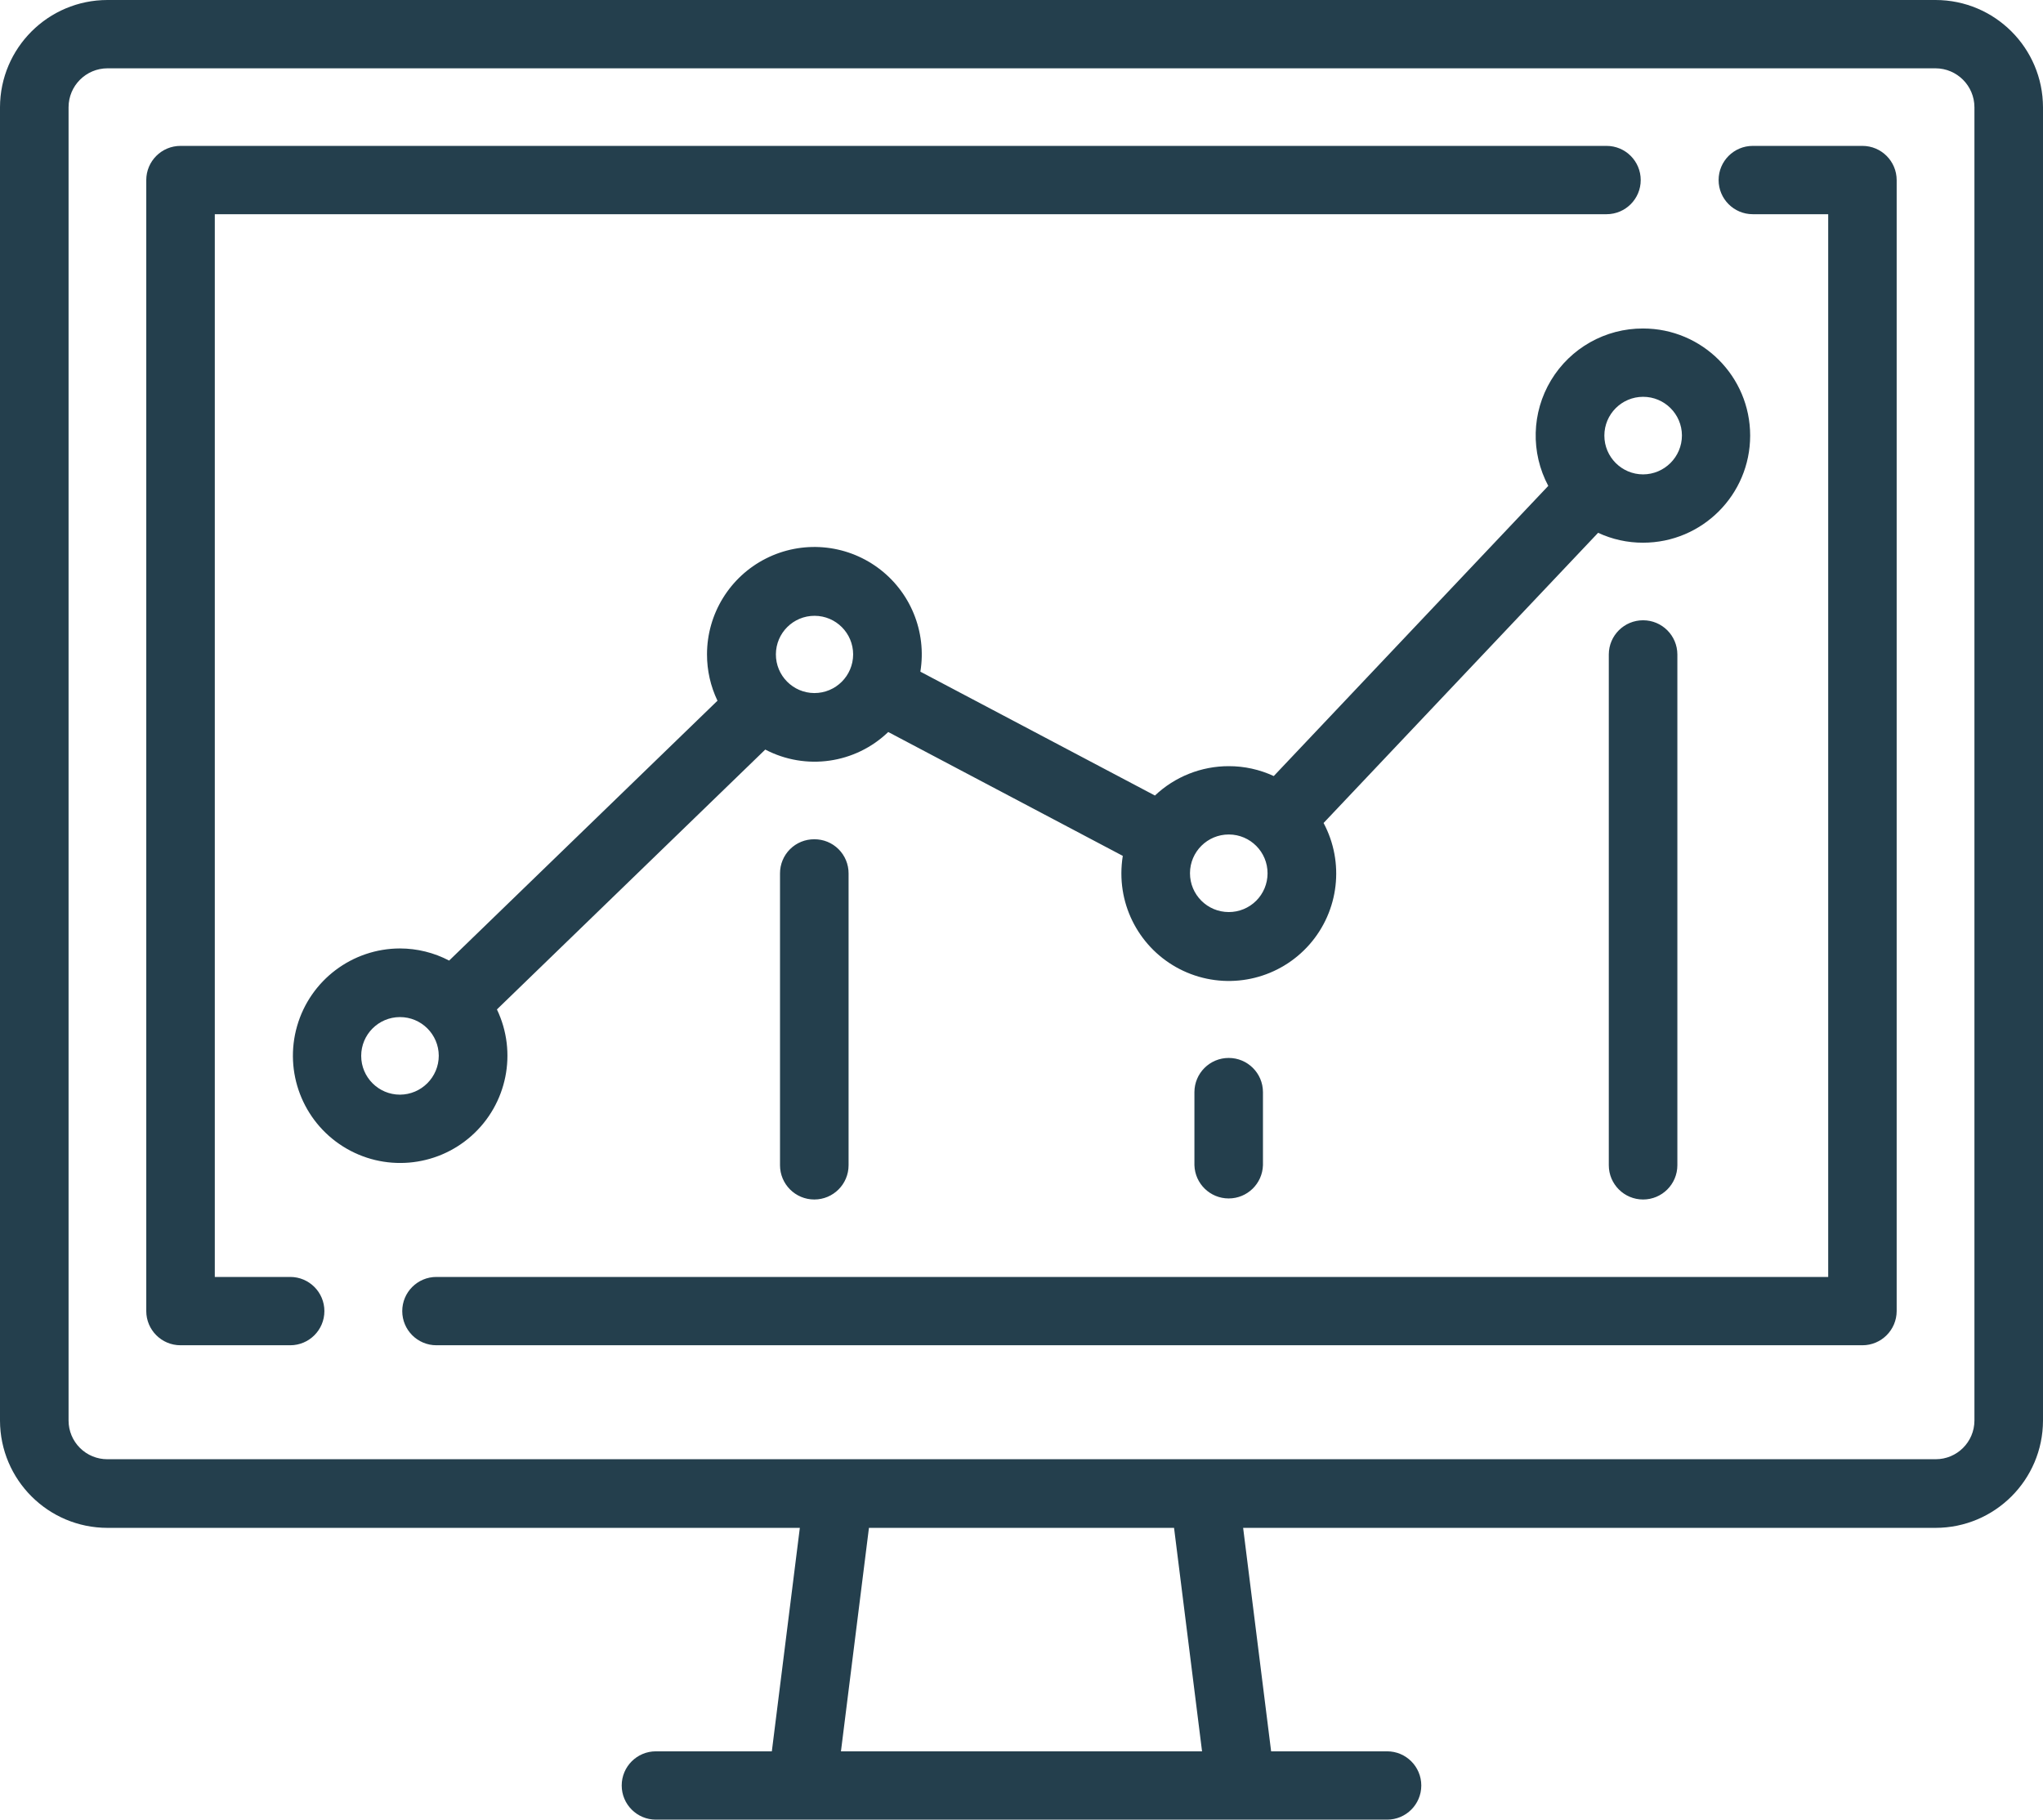
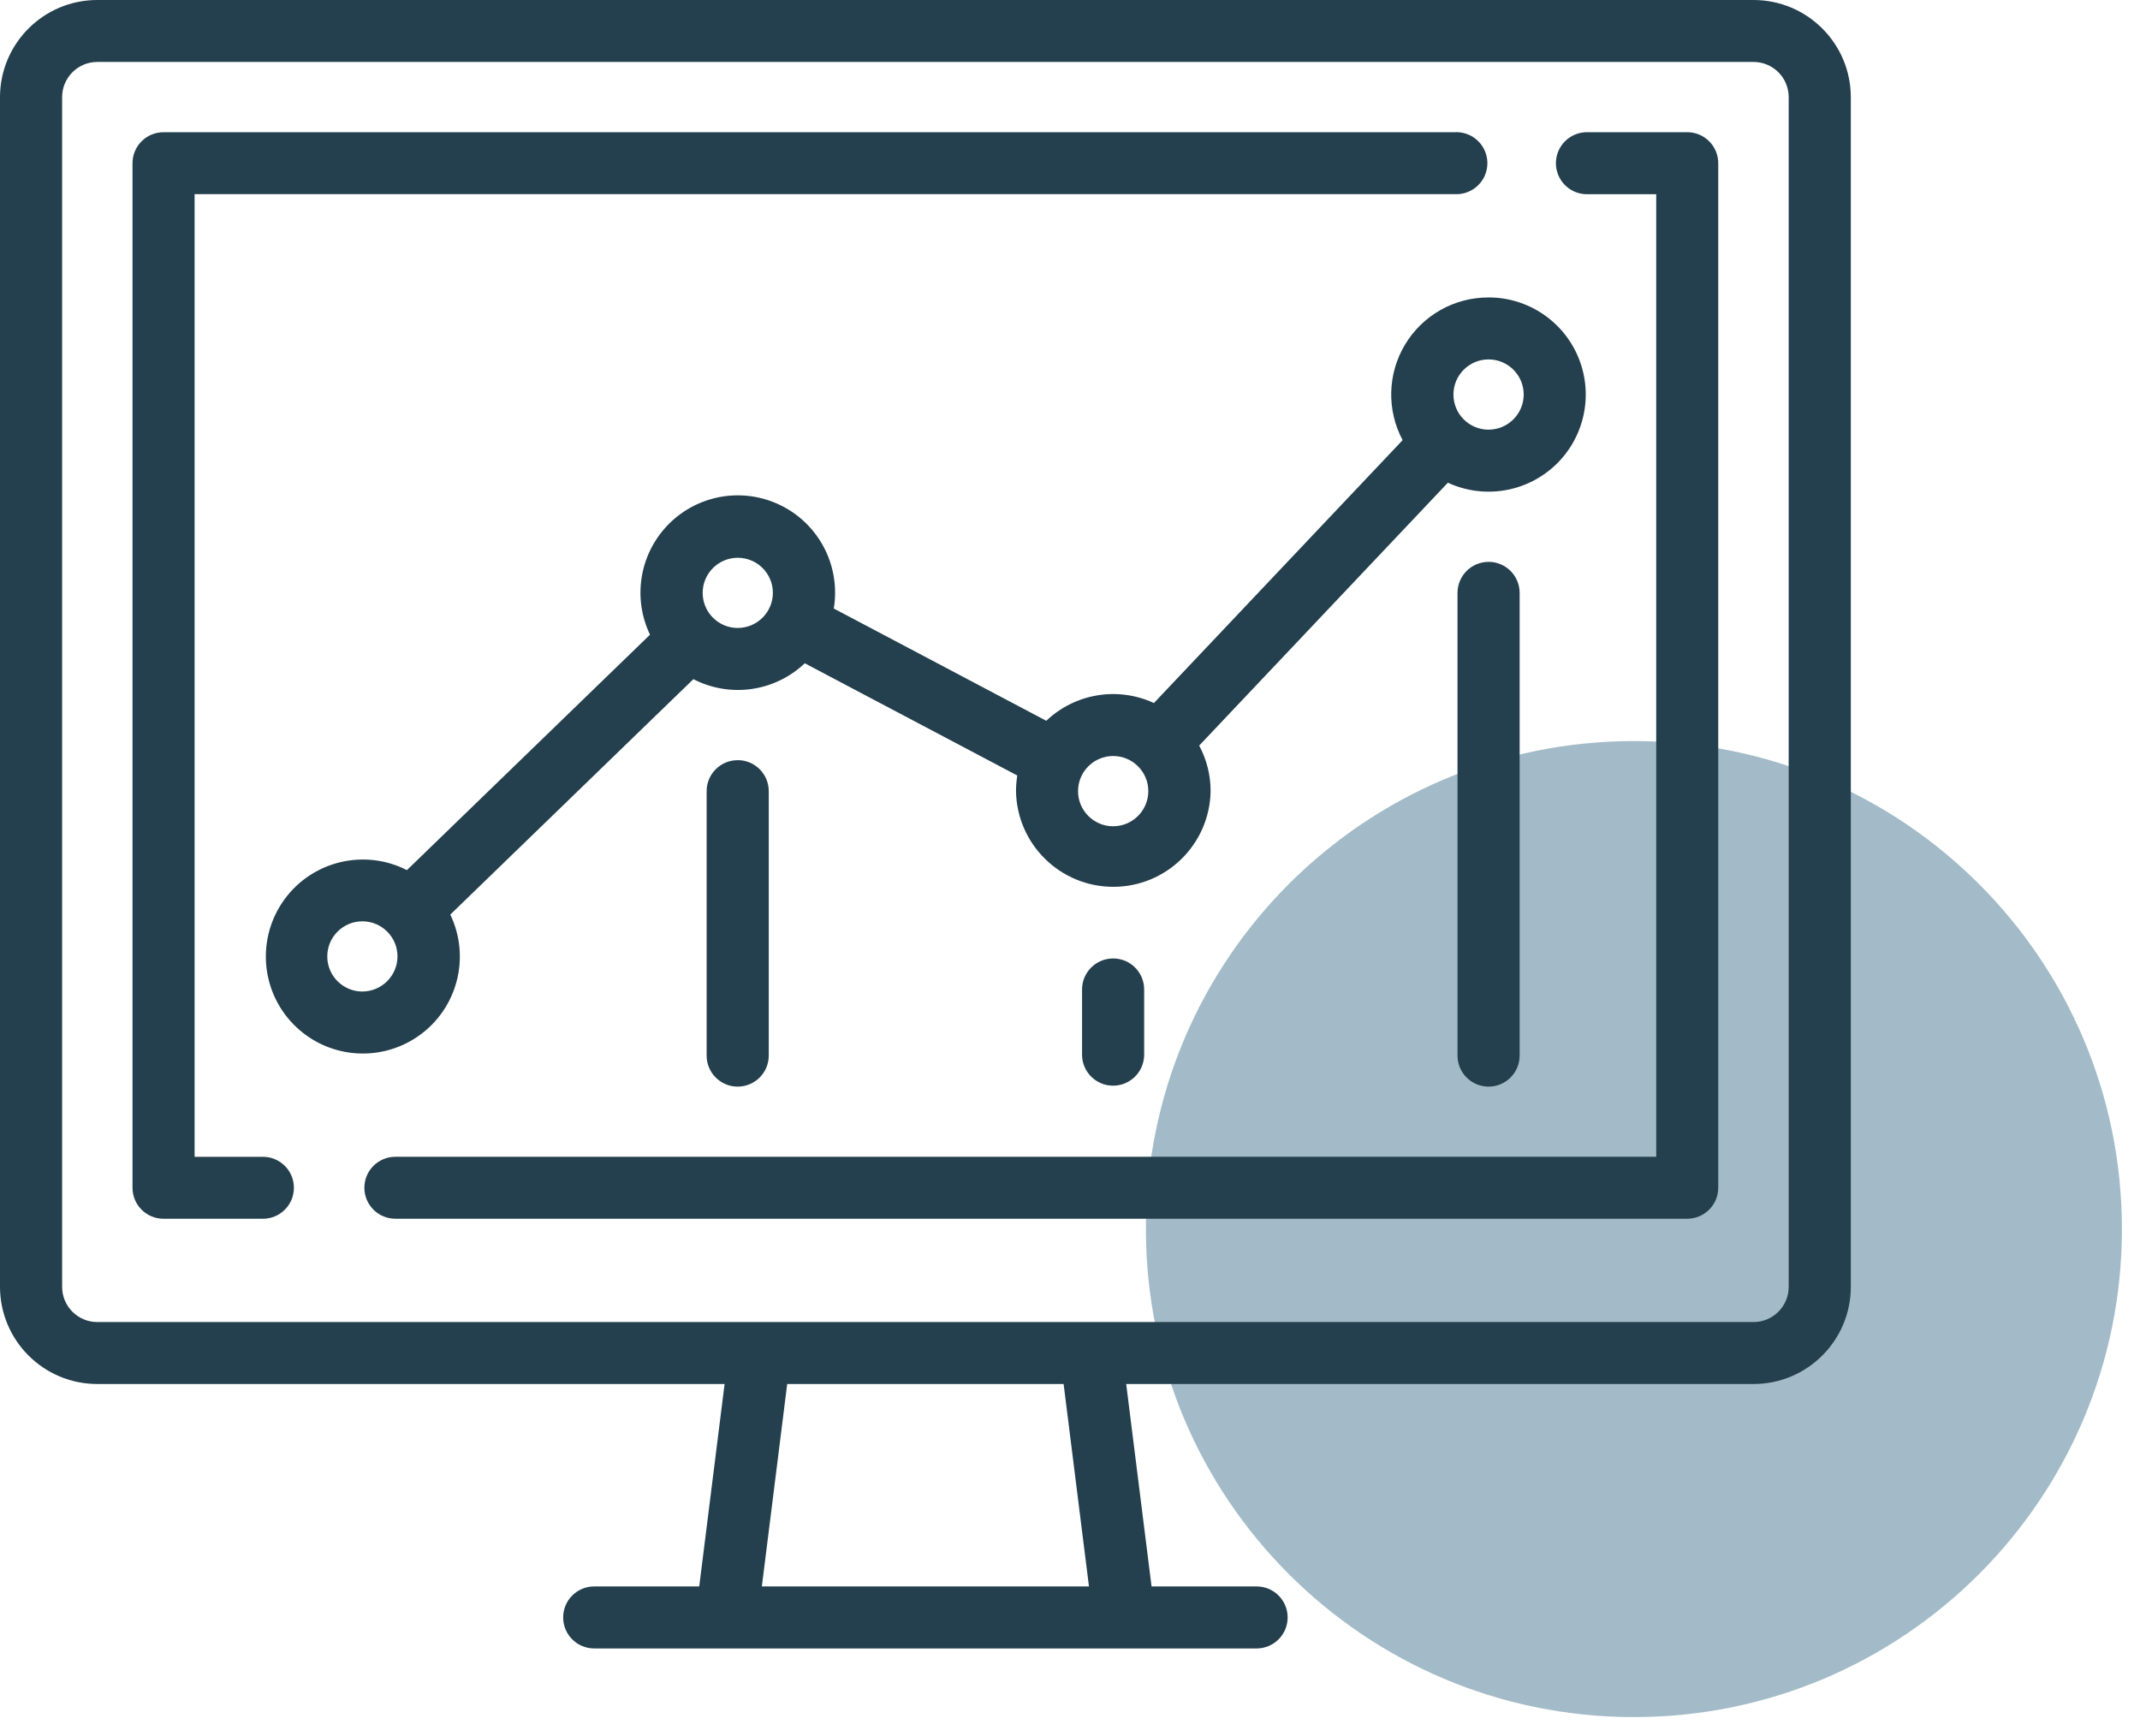
- <svg xmlns="http://www.w3.org/2000/svg" width="64" height="57" viewBox="0 0 64 57">
+ <svg xmlns="http://www.w3.org/2000/svg" width="74" height="60" viewBox="0 0 74 60">
  <defs>
    <style>
      .cls-1 {
+         fill: #a3bbc8;
+       }
+ 
+       .cls-2 {
        fill: #243f4d;
        fill-rule: evenodd;
      }
    </style>
  </defs>
-   <path class="cls-1" d="M530.635,1273h-57.27a3.368,3.368,0,0,0-3.365,3.36v41.14a3.368,3.368,0,0,0,3.365,3.36h21.691l-0.877,7h-3.633a1.07,1.07,0,1,0,0,2.14h22.908a1.07,1.07,0,1,0,0-2.14H509.82l-0.877-7h21.692A3.368,3.368,0,0,0,534,1317.5v-41.14A3.368,3.368,0,0,0,530.635,1273Zm-34.291,54.86,0.877-7h9.558l0.877,7H496.344Zm35.508-10.36a1.213,1.213,0,0,1-1.217,1.21h-57.27a1.212,1.212,0,0,1-1.217-1.21v-41.14a1.221,1.221,0,0,1,1.217-1.22h57.27a1.222,1.222,0,0,1,1.217,1.22v41.14h0Zm-11.525-39.93H475.655a1.072,1.072,0,0,0-1.073,1.07v35.43a1.072,1.072,0,0,0,1.073,1.07h3.437a1.07,1.07,0,1,0,0-2.14h-2.363v-33.29h43.6A1.07,1.07,0,1,0,520.327,1277.57Zm8.017,0h-3.436a1.07,1.07,0,1,0,0,2.14h2.363V1313h-43.6a1.07,1.07,0,1,0,0,2.14h44.671a1.073,1.073,0,0,0,1.074-1.07v-35.43A1.073,1.073,0,0,0,528.344,1277.57Zm-6.872,5.72a3.352,3.352,0,0,0-2.97,4.93l-8.6,9.09a3.322,3.322,0,0,0-1.408-.31,3.361,3.361,0,0,0-2.314.92l-7.348-3.88a3.364,3.364,0,1,0-6.684-.54,3.352,3.352,0,0,0,.328,1.45l-8.406,8.14a3.331,3.331,0,0,0-1.539-.38,3.36,3.36,0,1,0,3.036,1.91l8.406-8.14a3.328,3.328,0,0,0,3.852-.55l7.348,3.88a3.54,3.54,0,0,0-.044.55,3.365,3.365,0,1,0,6.334-1.58l8.6-9.09a3.316,3.316,0,0,0,1.408.31A3.355,3.355,0,1,0,521.472,1283.29Zm-38.944,24a1.215,1.215,0,1,1,1.217-1.22A1.222,1.222,0,0,1,482.528,1307.29Zm12.981-12.58a1.21,1.21,0,1,1,1.217-1.21A1.213,1.213,0,0,1,495.509,1294.71Zm12.982,6.86a1.215,1.215,0,1,1,1.217-1.21A1.212,1.212,0,0,1,508.491,1301.57Zm12.981-13.71a1.215,1.215,0,1,1,1.217-1.22A1.222,1.222,0,0,1,521.472,1287.86Zm0,4.57a1.073,1.073,0,0,0-1.074,1.07v16a1.074,1.074,0,0,0,2.148,0v-16A1.073,1.073,0,0,0,521.472,1292.43Zm-25.963,6.86a1.066,1.066,0,0,0-1.074,1.07v9.14a1.074,1.074,0,0,0,2.148,0v-9.14A1.066,1.066,0,0,0,495.509,1299.29Zm12.982,6.85a1.073,1.073,0,0,0-1.074,1.07v2.29a1.074,1.074,0,0,0,2.147,0v-2.29A1.072,1.072,0,0,0,508.491,1306.14Z" transform="translate(-470 -1273)" />
+   <g id="Монтажная_область_1" data-name="Монтажная область 1">
+     <circle class="cls-1" cx="56.5" cy="42.5" r="16.875" />
+     <path class="cls-2" d="M162.635,175h-57.27A3.365,3.365,0,0,0,102,178.357V219.5a3.364,3.364,0,0,0,3.365,3.357h21.691l-0.877,7h-3.633a1.072,1.072,0,1,0,0,2.144h22.908a1.072,1.072,0,1,0,0-2.144H141.82l-0.877-7h21.692A3.364,3.364,0,0,0,166,219.5V178.357A3.365,3.365,0,0,0,162.635,175Zm-34.291,54.857,0.877-7h9.558l0.877,7H128.344ZM163.852,219.5a1.217,1.217,0,0,1-1.217,1.215h-57.27a1.217,1.217,0,0,1-1.217-1.215V178.357a1.217,1.217,0,0,1,1.217-1.215h57.27a1.217,1.217,0,0,1,1.217,1.215V219.5h0Zm-11.525-39.928H107.655a1.072,1.072,0,0,0-1.073,1.072v35.428a1.071,1.071,0,0,0,1.073,1.071h3.437a1.071,1.071,0,1,0,0-2.142h-2.363V181.714h43.6A1.072,1.072,0,1,0,152.327,179.571Zm8.017,0h-3.436a1.072,1.072,0,1,0,0,2.143h2.363V215h-43.6a1.071,1.071,0,1,0,0,2.142h44.671a1.072,1.072,0,0,0,1.074-1.071V180.643A1.073,1.073,0,0,0,160.344,179.571Zm-6.872,5.714a3.355,3.355,0,0,0-2.97,4.934l-8.6,9.09a3.357,3.357,0,0,0-3.722.614l-7.348-3.882a3.328,3.328,0,0,0,.045-0.541,3.365,3.365,0,1,0-6.4,1.446l-8.406,8.141a3.354,3.354,0,1,0,1.5,1.537l8.406-8.141a3.357,3.357,0,0,0,3.852-.549l7.348,3.881a3.457,3.457,0,0,0-.044.542,3.365,3.365,0,0,0,6.729,0,3.328,3.328,0,0,0-.395-1.577l8.6-9.09A3.358,3.358,0,1,0,153.472,185.285Zm-38.944,24a1.214,1.214,0,1,1,1.217-1.214A1.217,1.217,0,0,1,114.528,209.285Zm12.981-12.571a1.214,1.214,0,1,1,1.217-1.214A1.217,1.217,0,0,1,127.509,196.714Zm12.982,6.857a1.215,1.215,0,1,1,1.217-1.214A1.217,1.217,0,0,1,140.491,203.571Zm12.981-13.714a1.215,1.215,0,1,1,1.217-1.214A1.217,1.217,0,0,1,153.472,189.857Zm0,4.571A1.073,1.073,0,0,0,152.4,195.5v16a1.074,1.074,0,0,0,2.148,0v-16A1.073,1.073,0,0,0,153.472,194.428Zm-25.963,6.857a1.073,1.073,0,0,0-1.074,1.072V211.5a1.074,1.074,0,0,0,2.148,0v-9.143A1.073,1.073,0,0,0,127.509,201.285Zm12.982,6.857a1.073,1.073,0,0,0-1.074,1.072V211.5a1.074,1.074,0,0,0,2.147,0v-2.286A1.072,1.072,0,0,0,140.491,208.142Z" transform="translate(-102 -175)" />
+   </g>
</svg>
